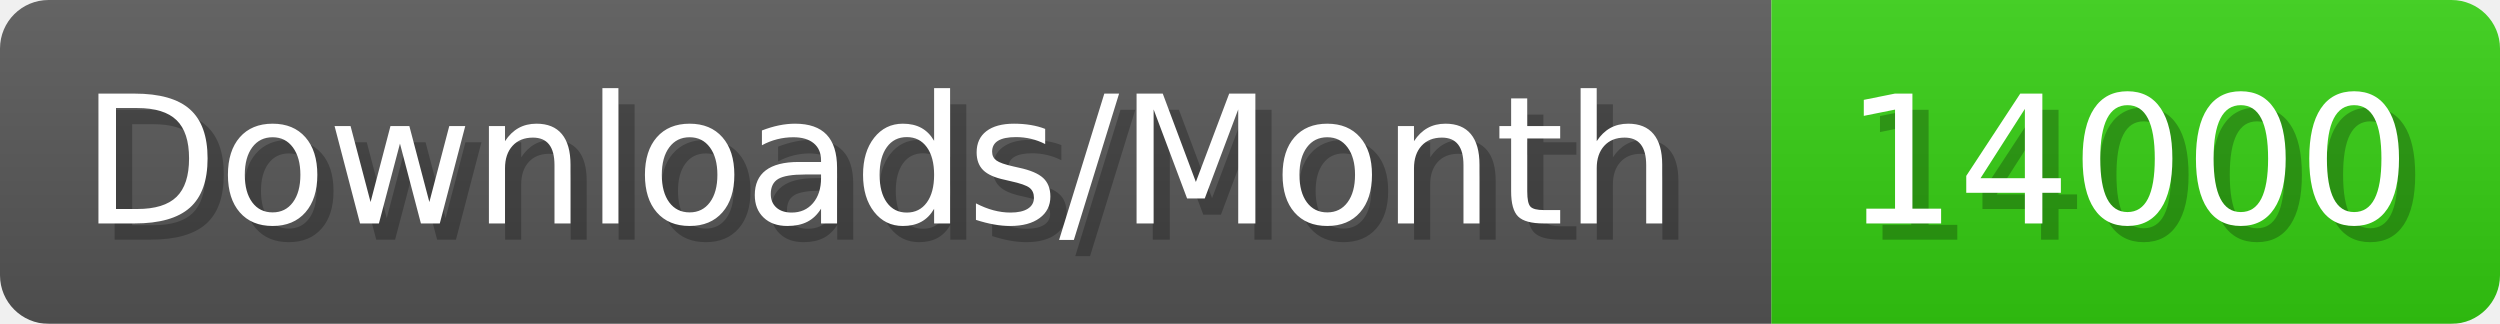
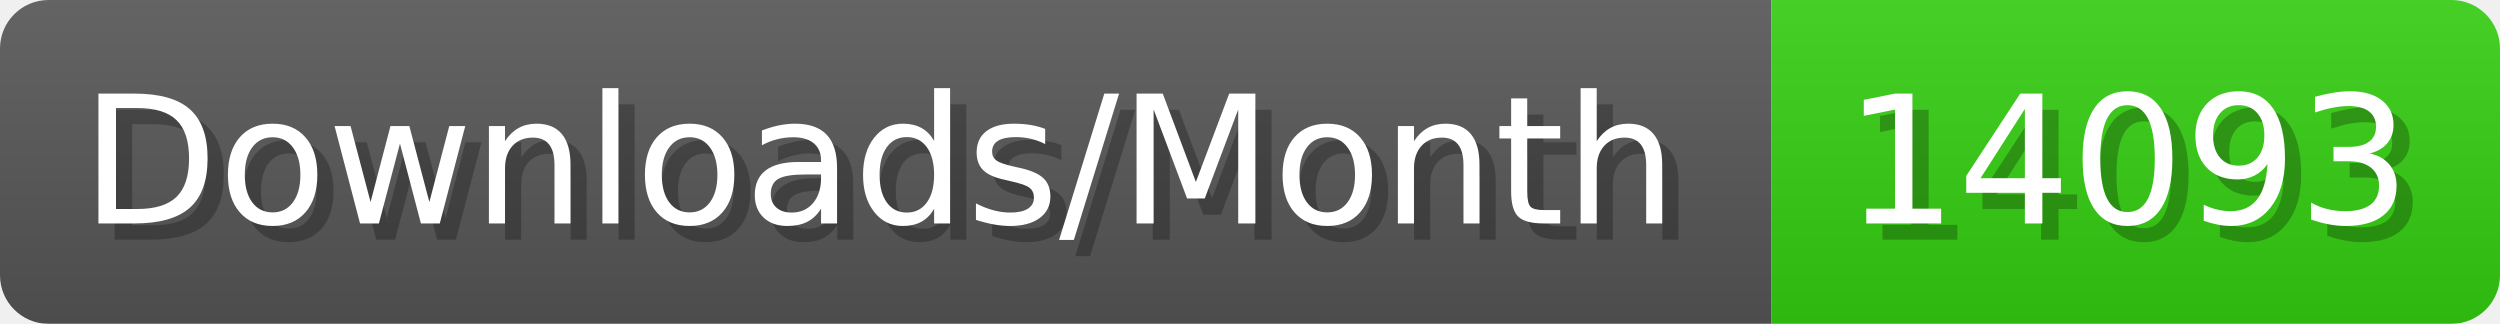
- <svg xmlns="http://www.w3.org/2000/svg" width="154.4" height="20" viewBox="0 0 1544 200" role="img" aria-label="Downloads/Month: 14000">
+ <svg xmlns="http://www.w3.org/2000/svg" width="154.4" height="20" viewBox="0 0 1544 200" role="img" aria-label="Downloads/Month: 14093">
  <linearGradient id="YlXUI" x2="0" y2="100%">
    <stop offset="0" stop-opacity=".1" stop-color="#EEE" />
    <stop offset="1" stop-opacity=".1" />
  </linearGradient>
  <mask id="JHhop">
    <rect width="1544" height="200" rx="30" fill="#FFF" />
  </mask>
  <g mask="url(#JHhop)">
    <rect width="1094" height="200" fill="#555" />
    <rect width="450" height="200" fill="#3C1" x="1094" />
    <rect width="1544" height="200" fill="url(#YlXUI)" />
  </g>
  <g aria-hidden="true" fill="#fff" text-anchor="start" font-family="Verdana,DejaVu Sans,sans-serif" font-size="110">
    <text x="60" y="148" textLength="994" fill="#000" opacity="0.25">Downloads/Month</text>
    <text x="50" y="138" textLength="994">Downloads/Month</text>
-     <text x="1149" y="148" textLength="350" fill="#000" opacity="0.25">14000</text>
-     <text x="1139" y="138" textLength="350">14000</text>
+     <text x="1149" y="148" textLength="350" fill="#000" opacity="0.25">14093</text>
+     <text x="1139" y="138" textLength="350">14093</text>
  </g>
</svg>
